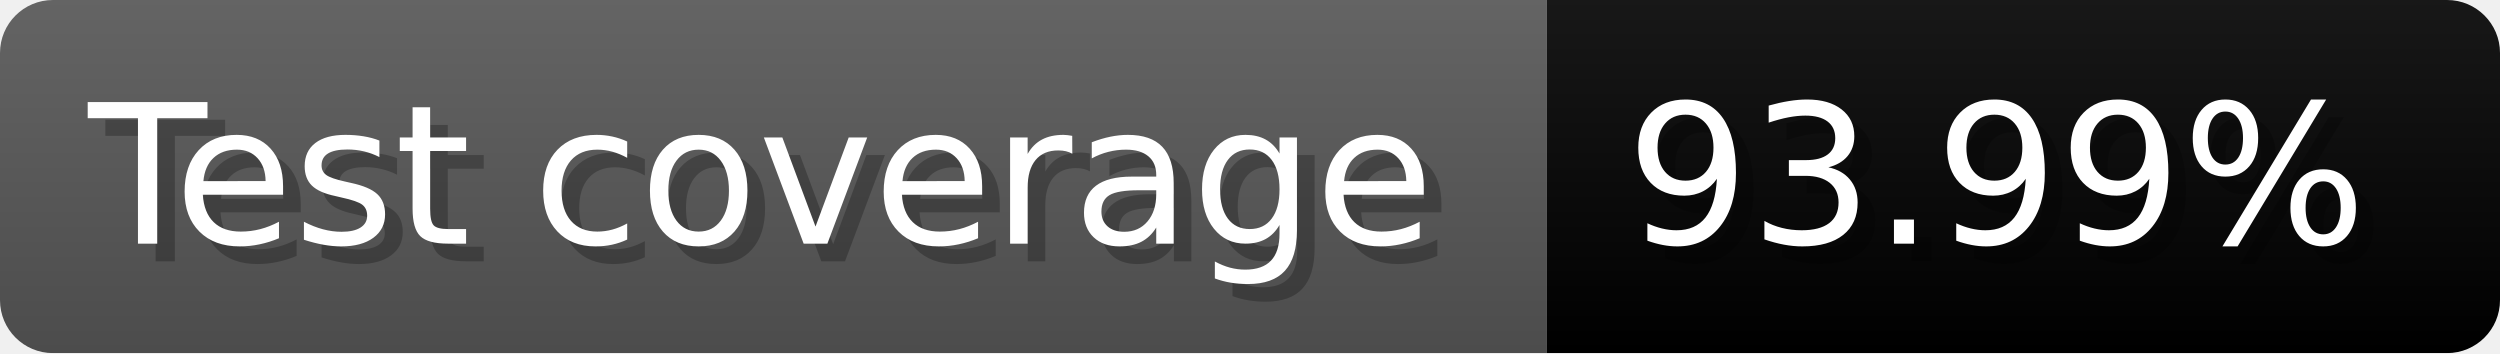
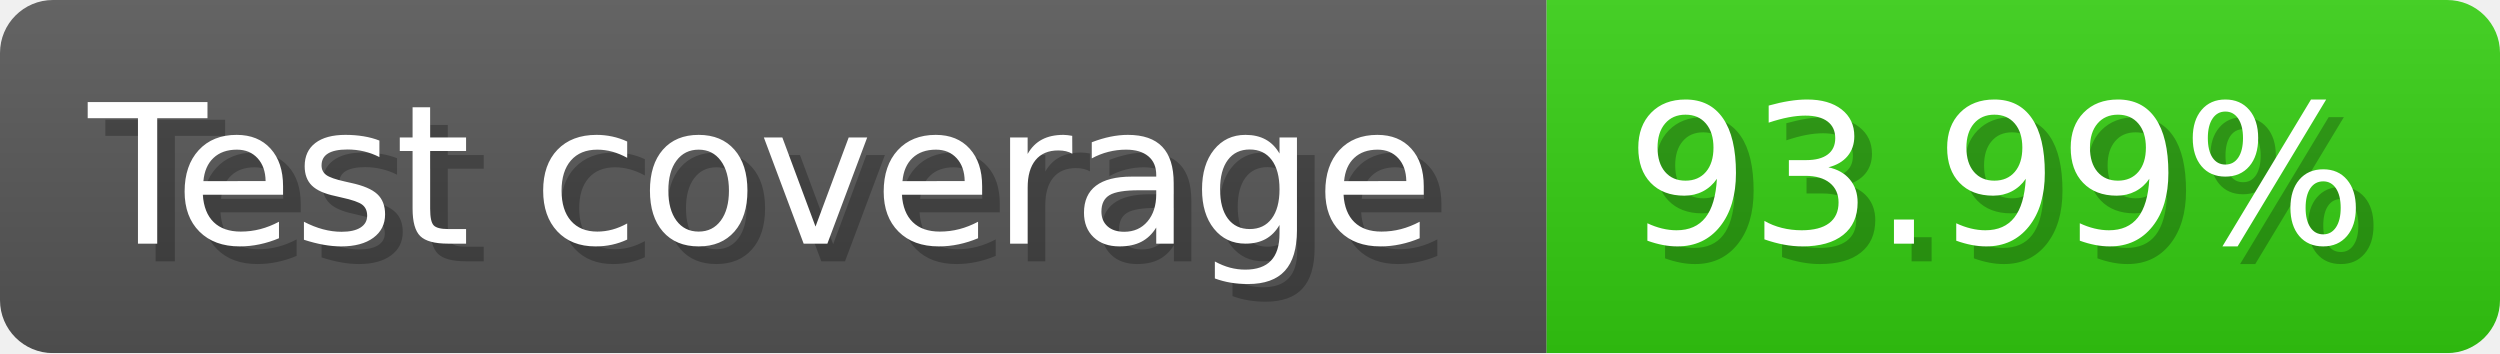
<svg xmlns="http://www.w3.org/2000/svg" width="141.6" height="20" viewBox="0 0 1416 200" role="img" aria-label="Test coverage: 93.99%">
  <linearGradient id="a" x2="0" y2="100%">
    <stop offset="0" stop-opacity=".1" stop-color="#EEE" />
    <stop offset="1" stop-opacity=".1" />
  </linearGradient>
  <mask id="m">
    <rect width="1416" height="200" rx="30" fill="#FFF" />
  </mask>
  <g mask="url(#m)">
    <rect width="876" height="200" fill="#555" />
-     <rect width="540" height="200" fill="##91f690" x="876" />
+     <rect width="540" height="200" fill="#3C1" x="876" />
    <rect width="1416" height="200" fill="url(#a)" />
  </g>
  <g aria-hidden="true" fill="#fff" text-anchor="start" font-family="Verdana,DejaVu Sans,sans-serif" font-size="110">
    <text x="60" y="148" textLength="776" fill="#000" opacity="0.25">Test coverage</text>
    <text x="50" y="138" textLength="776">Test coverage</text>
    <text x="931" y="148" textLength="440" fill="#000" opacity="0.25">93.99%</text>
    <text x="921" y="138" textLength="440">93.99%</text>
  </g>
</svg>
